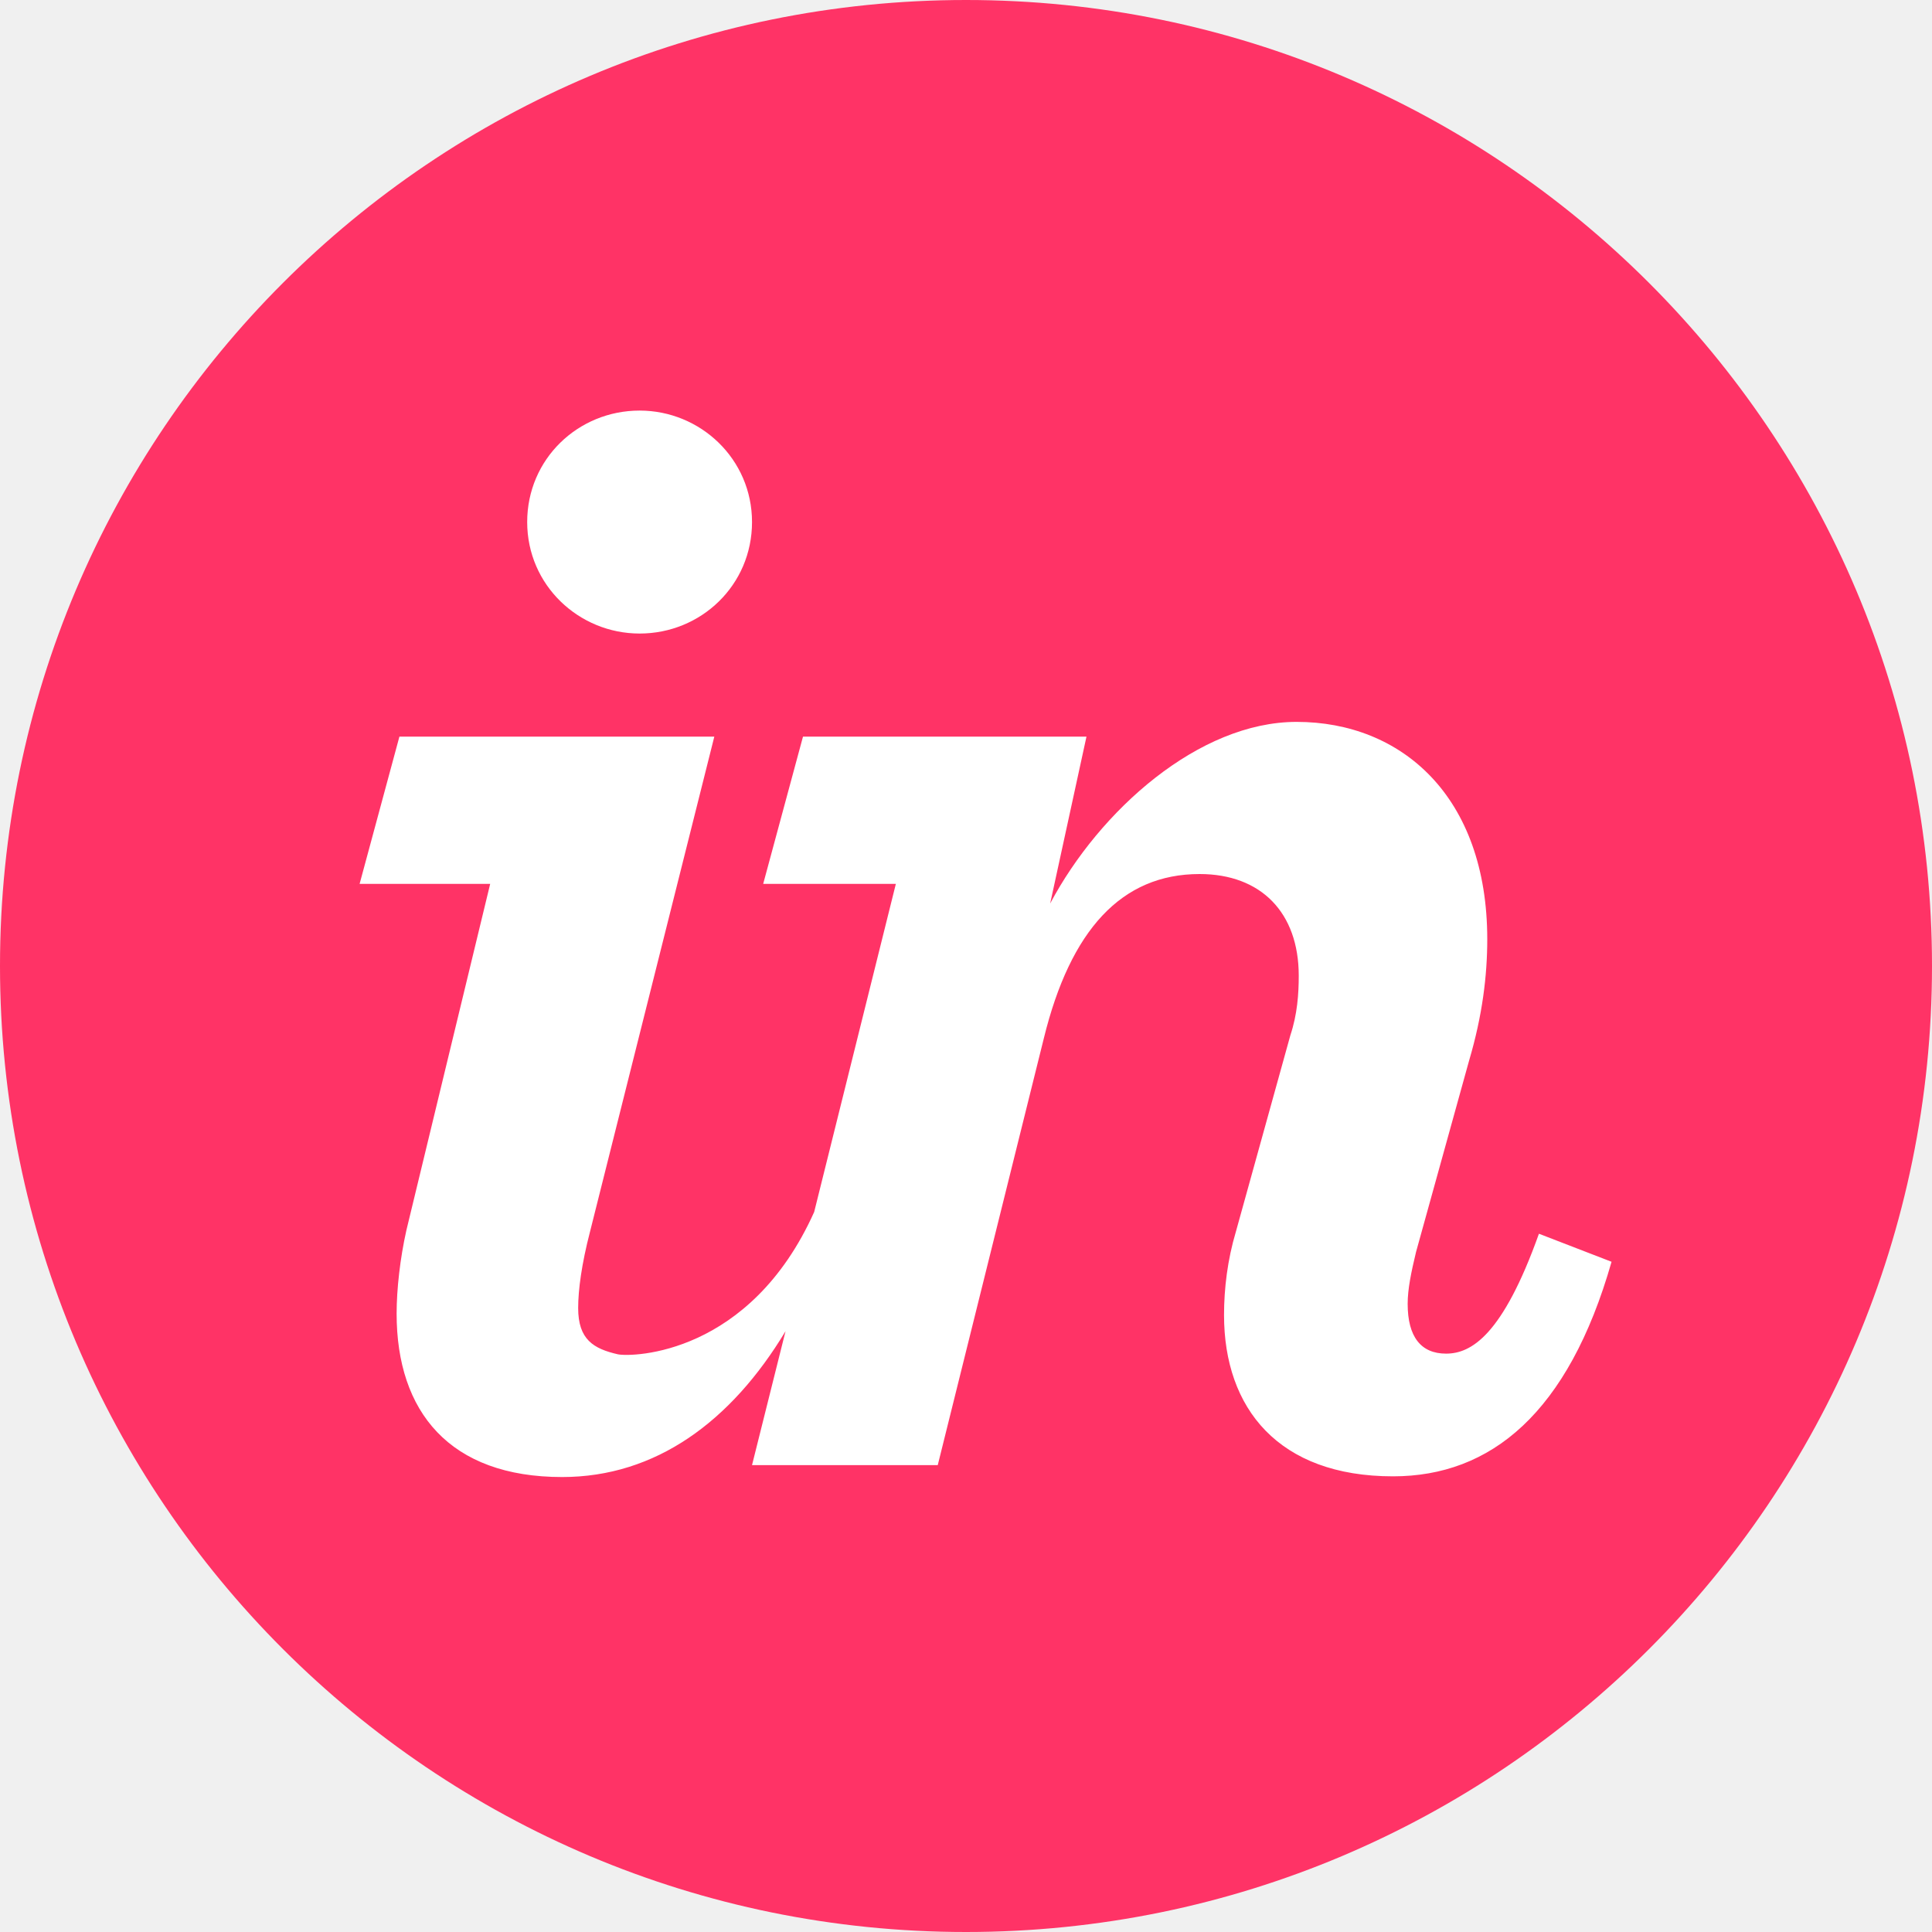
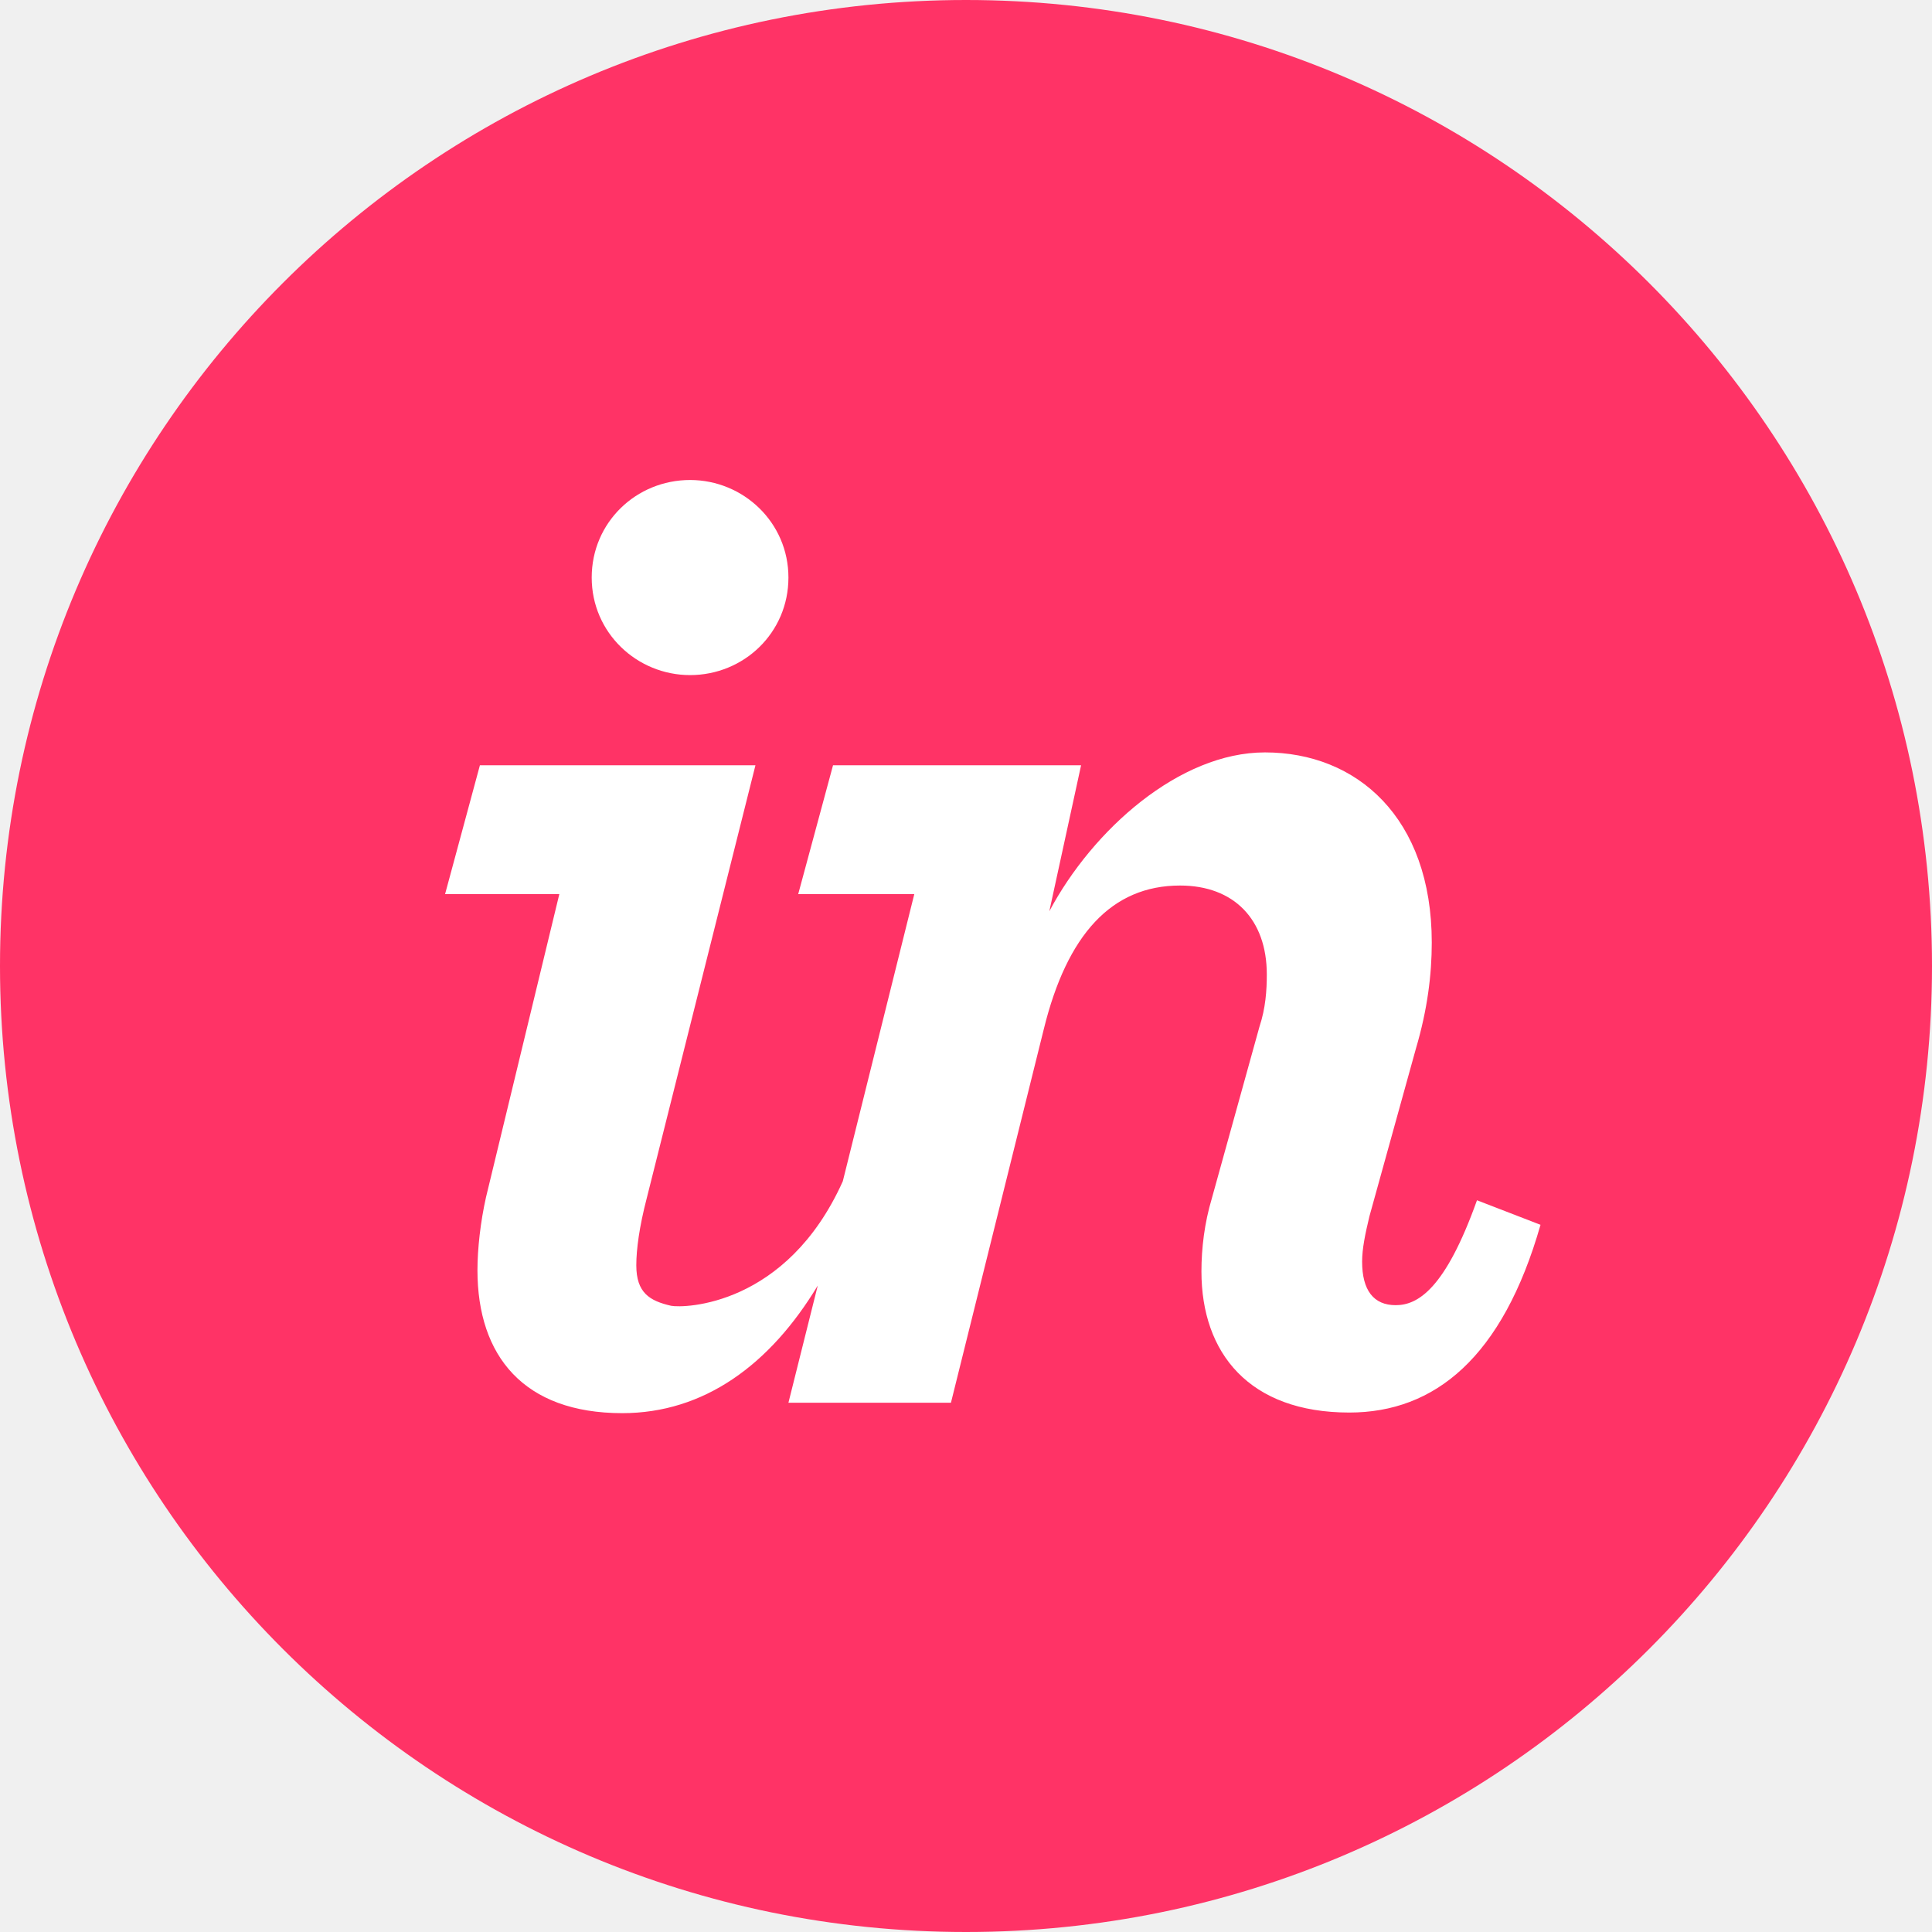
<svg xmlns="http://www.w3.org/2000/svg" width="400" height="400" viewBox="0 0 400 400" fill="none">
  <g clip-path="url(#clip0_2090_1211)">
    <circle cx="200" cy="200" r="200" fill="#FF3366" />
-     <path d="M155.698 108.086C155.698 121.151 145.145 131.168 132.424 131.168C119.847 131.168 109.149 121.151 109.149 108.086C109.149 95.021 119.702 85.005 132.424 85.005C145.001 85.005 155.698 95.021 155.698 108.086Z" fill="white" />
-     <path d="M82.116 271.981C82.116 266.9 82.839 260.512 84.14 254.706L101.488 182.993H74.454L82.695 152.508H147.892L122.16 254.996C120.425 261.674 119.703 267.045 119.703 270.819C119.703 277.352 122.883 279.239 127.943 280.4C130.978 280.981 155.265 280.545 168.565 250.931L185.478 182.993H158.011L166.252 152.508H224.944L217.427 187.057C227.69 167.75 248.218 149.459 268.457 149.459C290.141 149.459 307.922 164.847 307.922 194.461C307.922 202.01 306.911 210.284 304.164 219.575L293.177 259.206C292.165 263.416 291.442 266.9 291.442 269.948C291.442 276.771 294.189 280.255 299.393 280.255C304.598 280.255 311.103 276.481 318.62 255.431L333.655 261.238C324.692 292.594 308.645 305.659 288.407 305.659C264.698 305.659 253.423 291.578 253.423 272.271C253.423 266.755 254.145 260.803 255.88 254.996L267.156 214.349C268.602 209.994 268.891 205.784 268.891 202.01C268.891 188.945 261.084 180.96 248.363 180.96C232.172 180.96 221.619 192.574 216.125 214.93L194.152 303.337H155.698L162.637 275.61C151.362 294.336 135.749 305.805 116.378 305.805C93.103 305.805 82.116 292.304 82.116 271.981Z" fill="white" />
+     <path d="M163.236 119.576C163.236 131.008 154.002 139.772 142.871 139.772C131.866 139.772 122.506 131.008 122.506 119.576C122.506 108.144 131.74 99.379 142.871 99.379C153.876 99.379 163.236 108.144 163.236 119.576Z" fill="white" />
+     <path d="M98.852 262.983C98.852 258.537 99.484 252.948 100.623 247.867L115.802 185.119H92.148L99.358 158.444H156.406L133.89 248.122C132.372 253.965 131.74 258.664 131.74 261.967C131.74 267.683 134.523 269.334 138.95 270.35C141.606 270.858 162.857 270.477 174.494 244.565L189.294 185.119H165.26L172.47 158.444H223.826L217.248 188.675C226.229 171.781 244.191 155.777 261.9 155.777C280.874 155.777 296.432 169.241 296.432 195.153C296.432 201.759 295.547 208.999 293.143 217.128L283.53 251.805C282.645 255.489 282.012 258.537 282.012 261.205C282.012 267.175 284.415 270.223 288.969 270.223C293.523 270.223 299.215 266.921 305.793 248.503L318.948 253.583C311.105 281.02 297.065 292.452 279.356 292.452C258.611 292.452 248.745 280.131 248.745 263.237C248.745 258.41 249.377 253.202 250.895 248.122L260.761 212.555C262.026 208.745 262.279 205.061 262.279 201.759C262.279 190.327 255.449 183.34 244.318 183.34C230.15 183.34 220.917 193.502 216.11 213.064L196.883 290.42H163.236L169.308 266.159C159.441 282.544 145.78 292.579 128.83 292.579C108.465 292.579 98.852 280.766 98.852 262.983Z" fill="white" />
  </g>
  <defs>
    <clipPath id="clip0_2090_1211">
      <rect width="400" height="400" fill="white" />
    </clipPath>
  </defs>
</svg>
